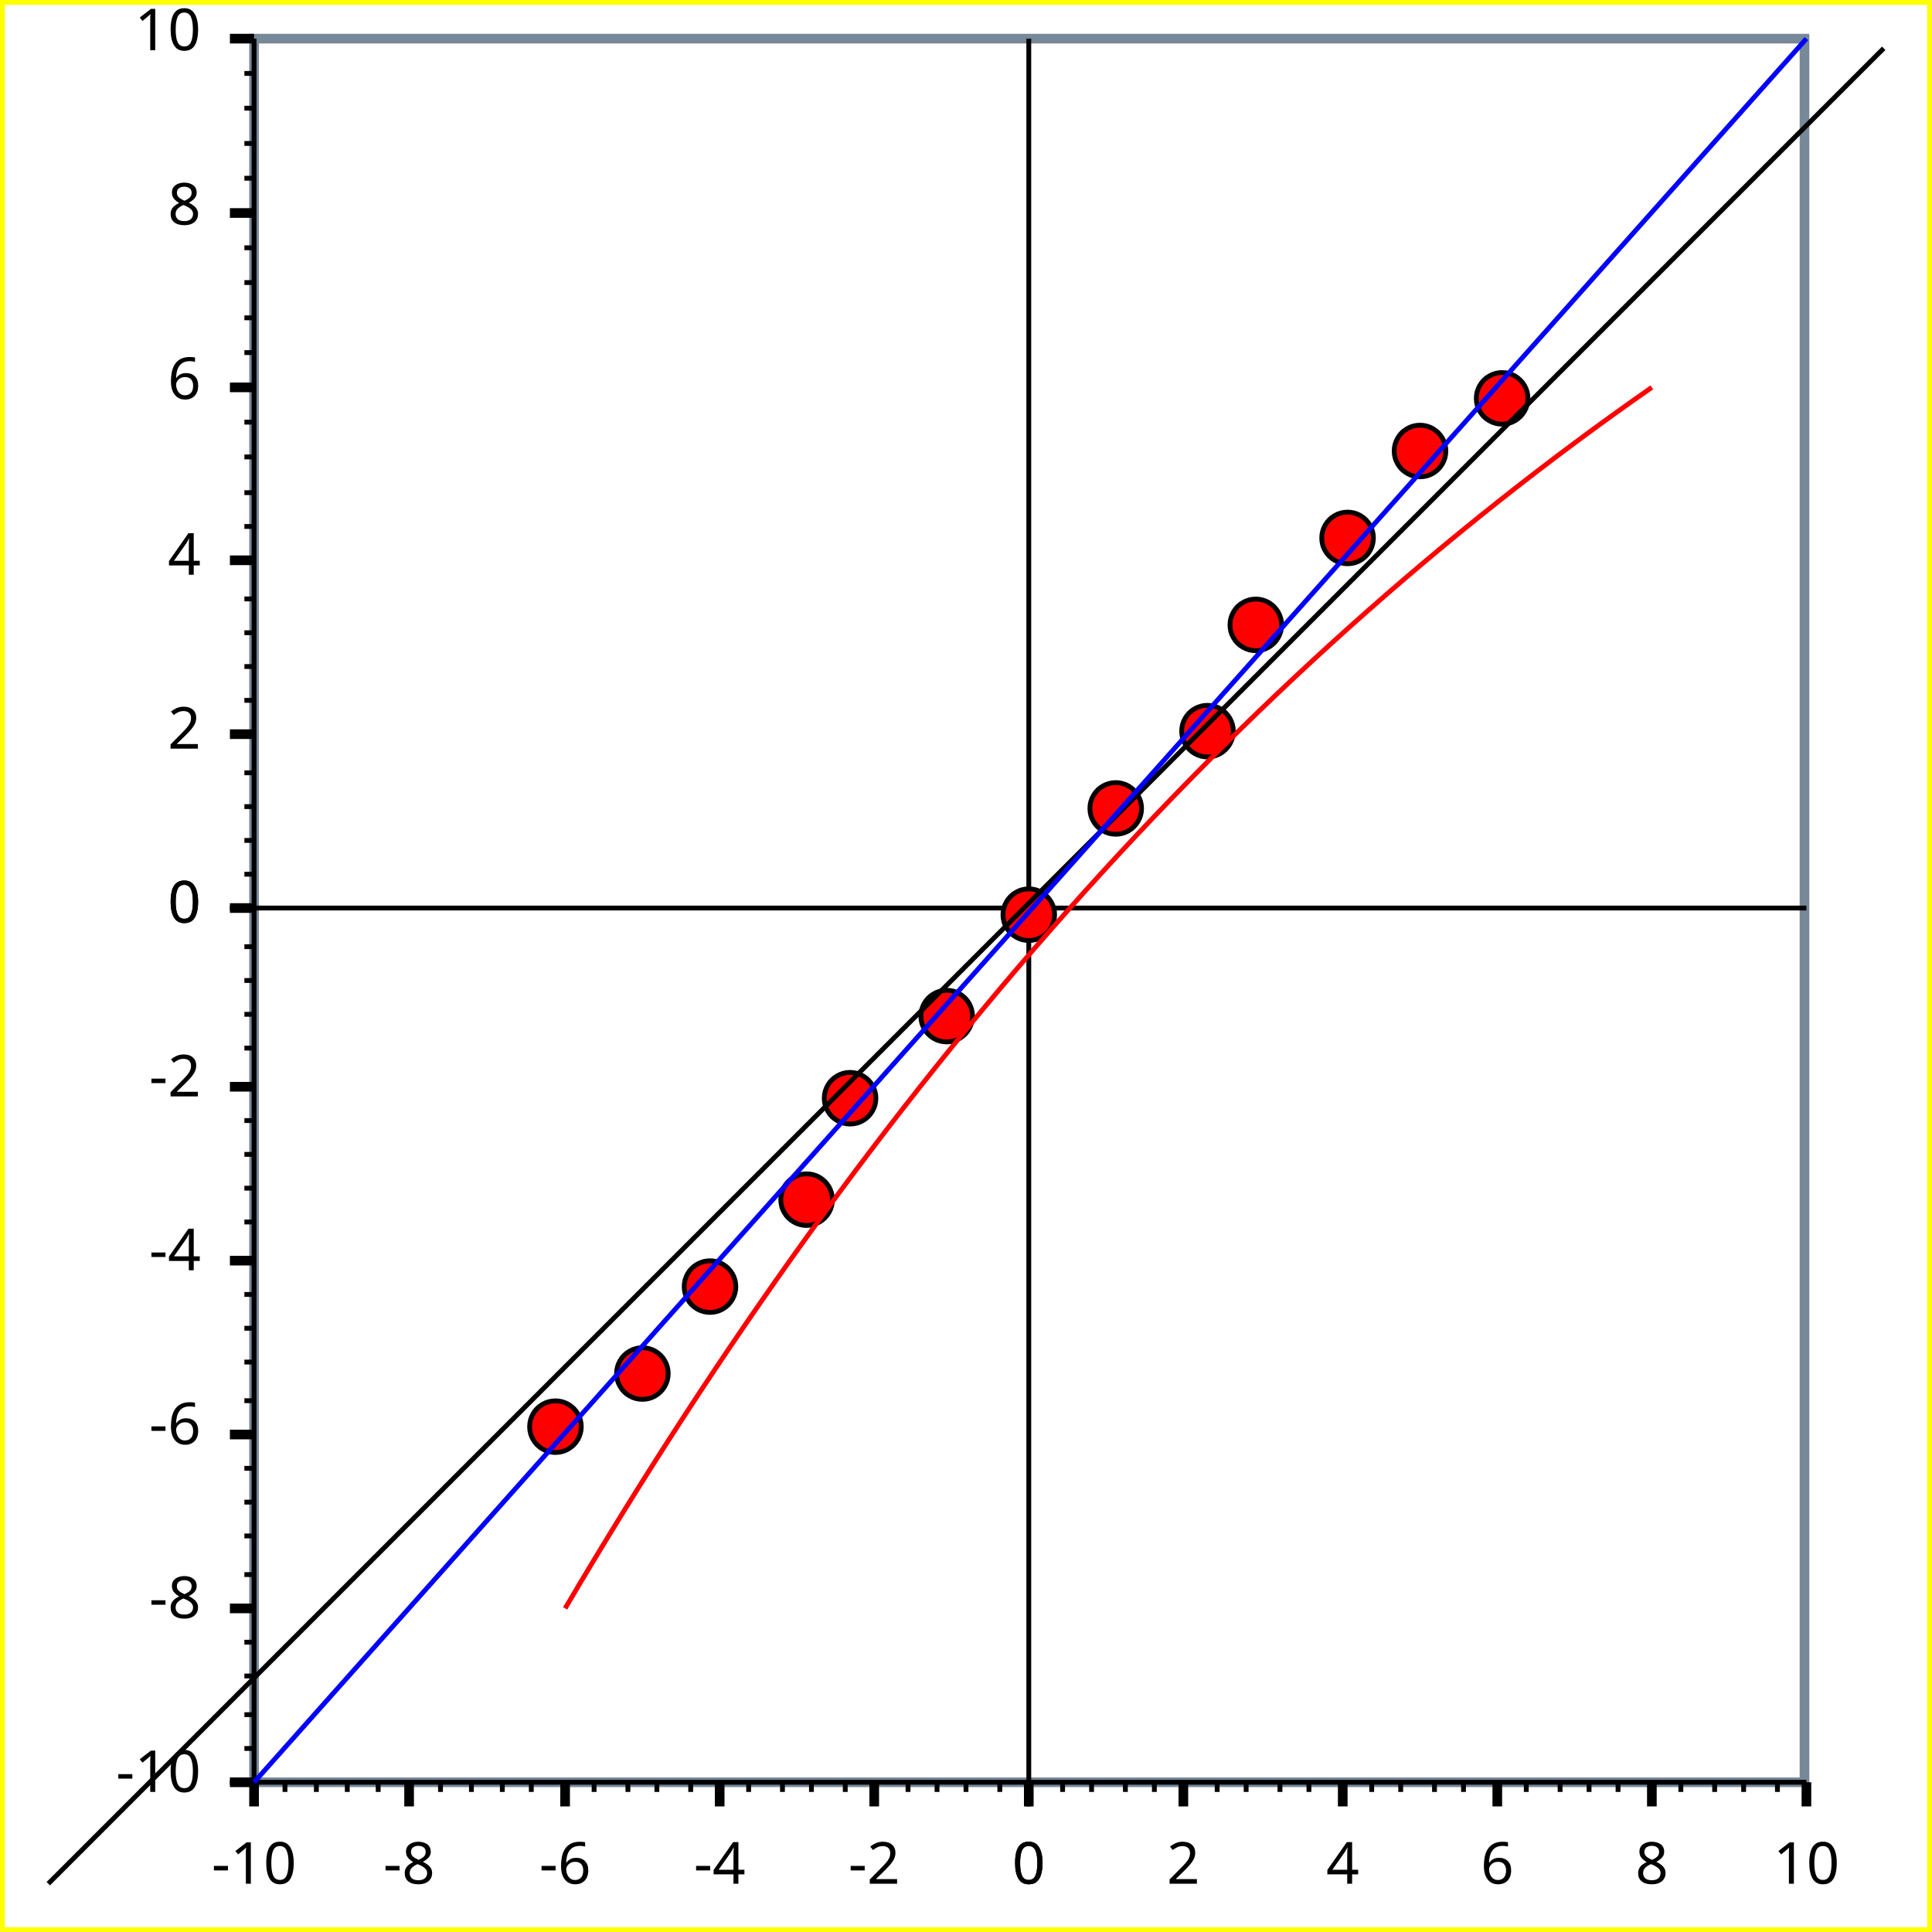
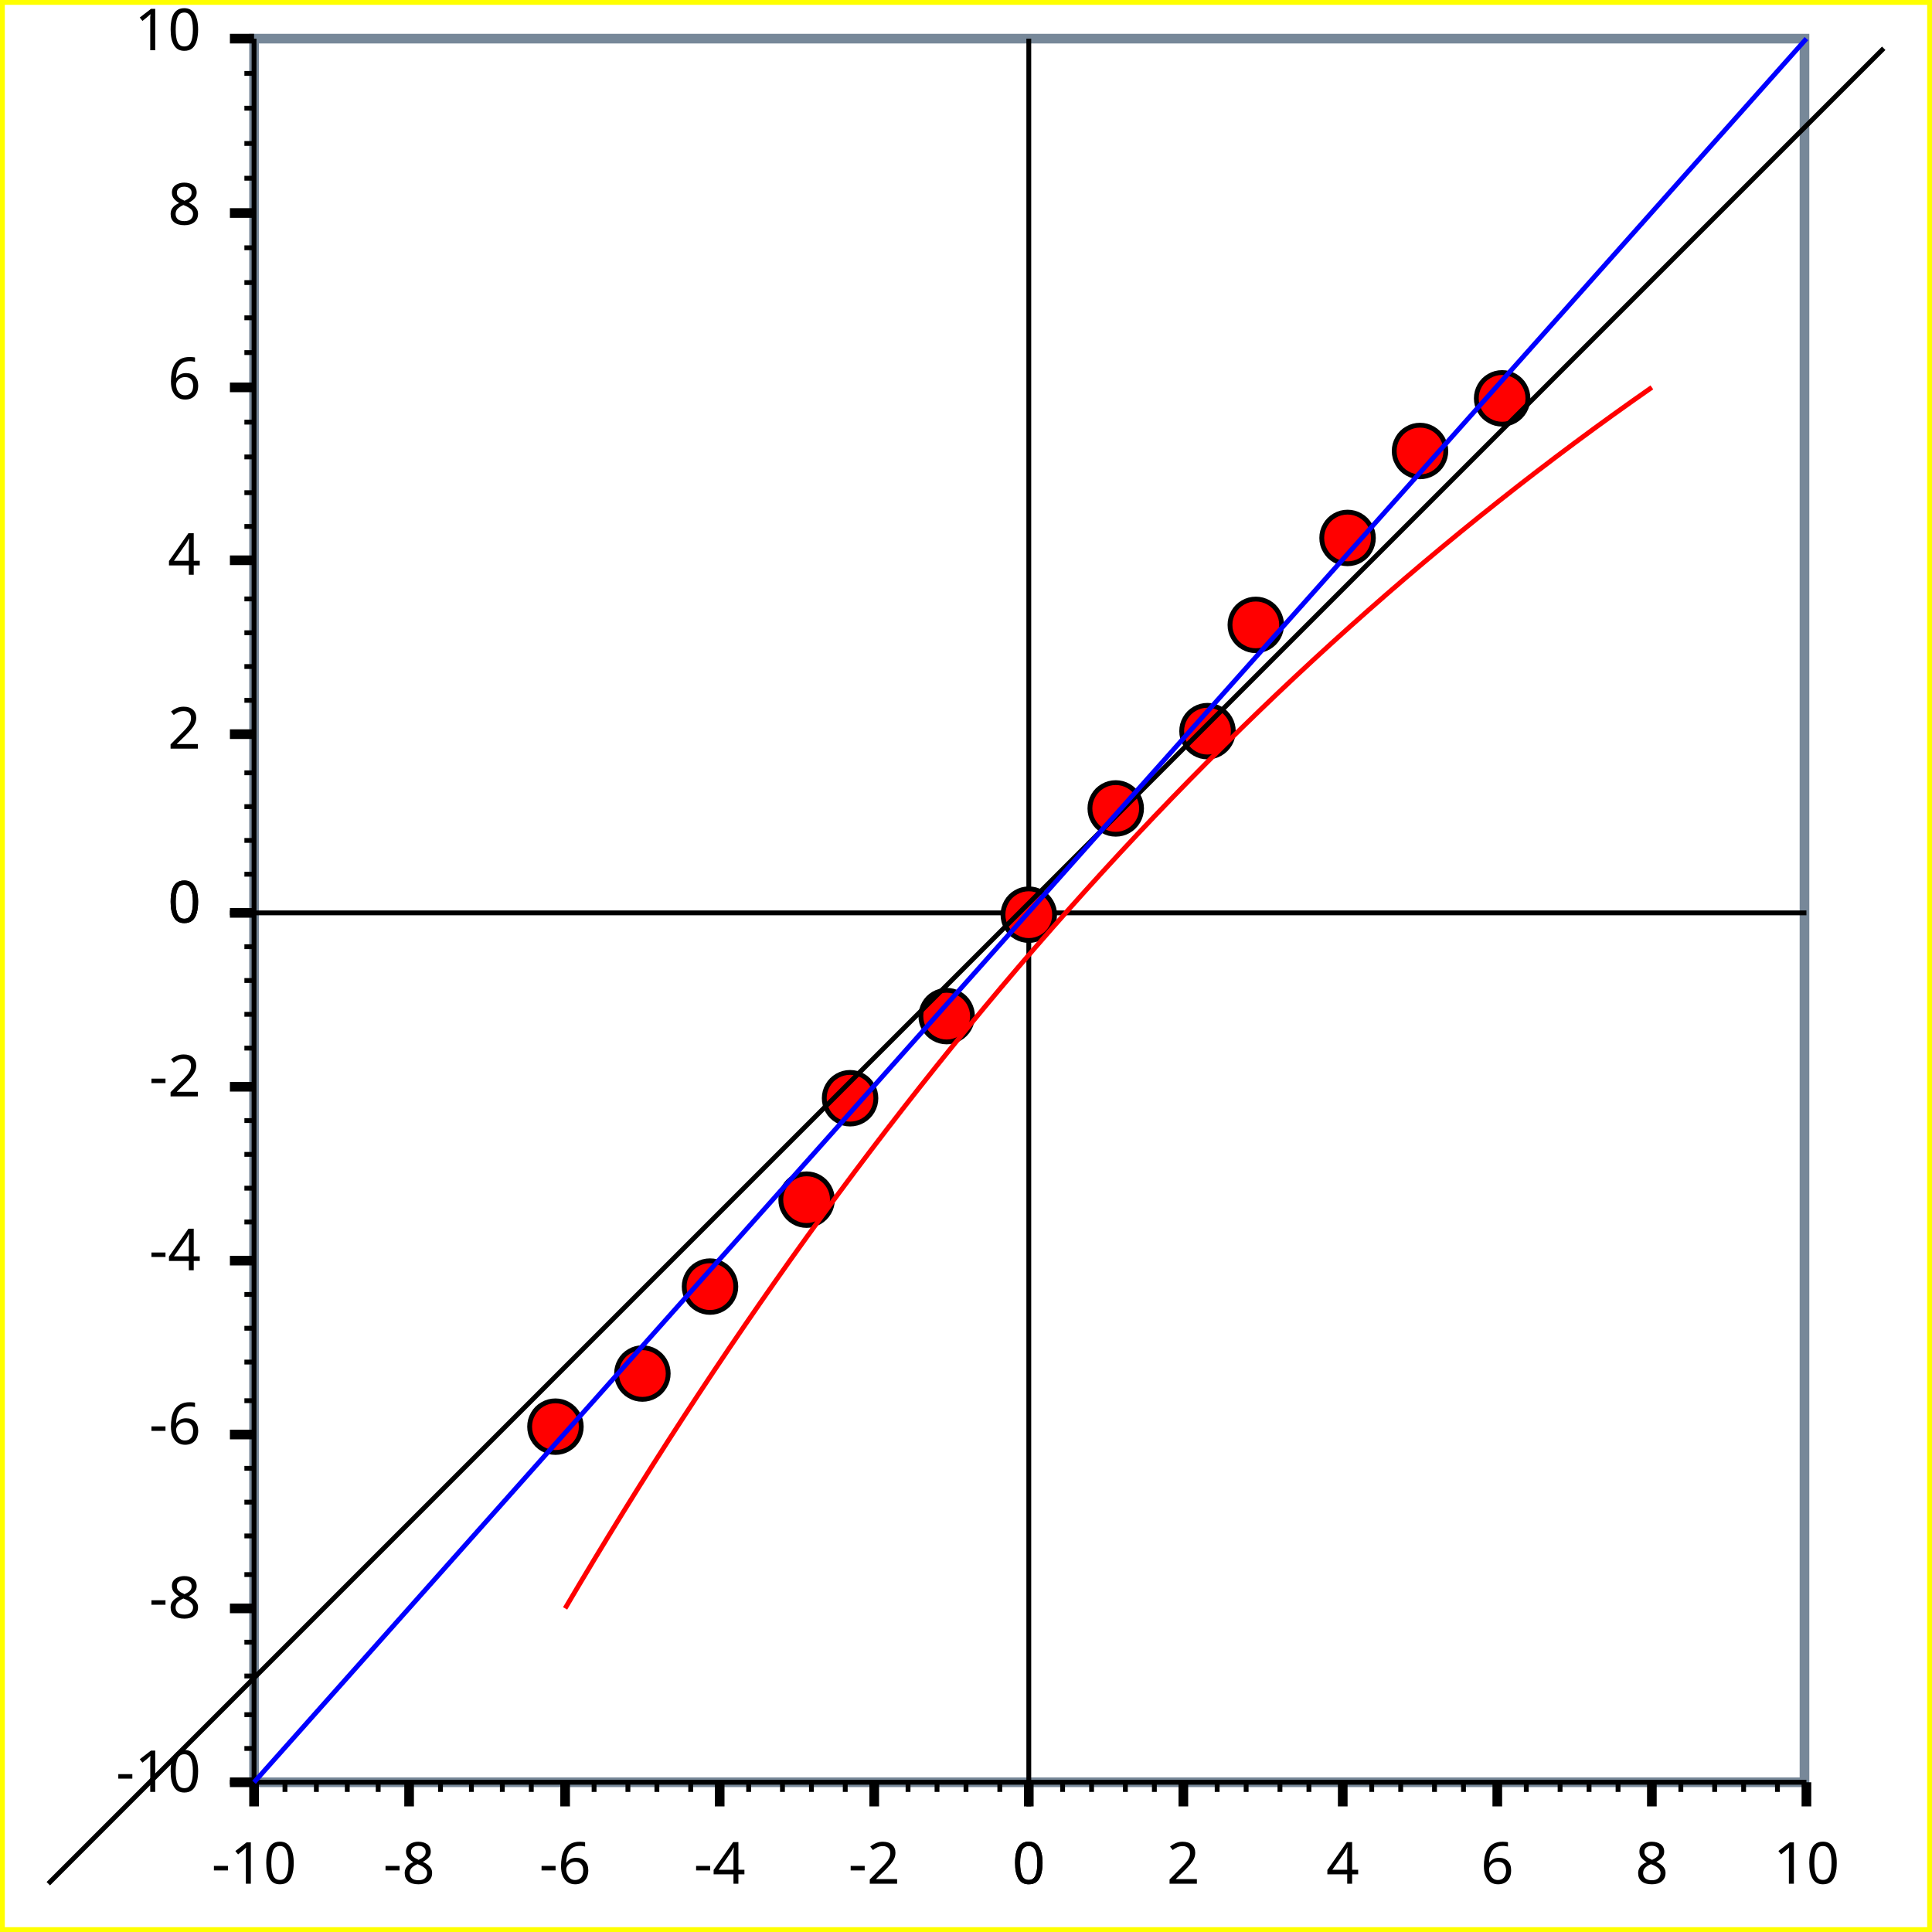
<svg xmlns="http://www.w3.org/2000/svg" width="400" height="400" version="1.1">
  <clipPath id="plot_window">
    <rect x="53.6" y="9" width="319" height="359" />
  </clipPath>
  <g id="imageBackground" stroke="rgb(255,255,0)" fill="rgb(255,255,255)" stroke-width="2">
    <rect x="0" y="0" width="400" height="400" />
  </g>
  <g id="plotBackground" stroke="rgb(119,136,153)" fill="rgb(255,255,255)" stroke-width="2">
    <rect x="52.6" y="8" width="321" height="361" />
  </g>
  <g id="yMinorGrid" stroke="rgb(200,220,255)" stroke-width="0.5">
</g>
  <g id="yMajorGrid" stroke="rgb(200,220,255)" stroke-width="1">
</g>
  <g id="xMinorGrid" stroke="rgb(200,220,255)" stroke-width="0.5">
</g>
  <g id="xMajorGrid" stroke="rgb(200,220,255)" stroke-width="1">
</g>
  <g id="yAxis" stroke="rgb(0,0,0)" stroke-width="1">
    <line x1="213" y1="8" x2="213" y2="374" />
    <line x1="52.6" y1="8" x2="52.6" y2="369" />
  </g>
  <g id="xAxis" stroke="rgb(0,0,0)" stroke-width="1">
-     <line x1="47.6" y1="188" x2="374" y2="188" />
+     <line x1="47.6" y1="189" x2="374" y2="189" />
    <line x1="47.6" y1="369" x2="374" y2="369" />
  </g>
  <g id="yMinorTicks" stroke="rgb(0,0,0)" stroke-width="1">
-     <path d="M50.6,181 L52.6,181  M50.6,174 L52.6,174  M50.6,167 L52.6,167  M50.6,160 L52.6,160  M50.6,145 L52.6,145  M50.6,138 L52.6,138  M50.6,131 L52.6,131  M50.6,124 L52.6,124  M50.6,109 L52.6,109  M50.6,102 L52.6,102  M50.6,94.6 L52.6,94.6  M50.6,87.4 L52.6,87.4  M50.6,73 L52.6,73  M50.6,65.8 L52.6,65.8  M50.6,58.5 L52.6,58.5  M50.6,51.3 L52.6,51.3  M50.6,36.9 L52.6,36.9  M50.6,29.7 L52.6,29.7  M50.6,22.4 L52.6,22.4  M50.6,15.2 L52.6,15.2  M50.6,188 L52.6,188  M50.6,196 L52.6,196  M50.6,203 L52.6,203  M50.6,210 L52.6,210  M50.6,217 L52.6,217  M50.6,225 L52.6,225  M50.6,232 L52.6,232  M50.6,239 L52.6,239  M50.6,246 L52.6,246  M50.6,253 L52.6,253  M50.6,261 L52.6,261  M50.6,261 L52.6,261  M50.6,268 L52.6,268  M50.6,275 L52.6,275  M50.6,282 L52.6,282  M50.6,290 L52.6,290  M50.6,297 L52.6,297  M50.6,304 L52.6,304  M50.6,311 L52.6,311  M50.6,318 L52.6,318  M50.6,326 L52.6,326  M50.6,333 L52.6,333  M50.6,340 L52.6,340  M50.6,347 L52.6,347  M50.6,355 L52.6,355  M50.6,362 L52.6,362  M50.6,369 L52.6,369  " fill="none" />
+     <path d="M50.6,181 L52.6,181  M50.6,174 L52.6,174  M50.6,167 L52.6,167  M50.6,160 L52.6,160  M50.6,145 L52.6,145  M50.6,138 L52.6,138  M50.6,131 L52.6,131  M50.6,124 L52.6,124  M50.6,109 L52.6,109  M50.6,102 L52.6,102  M50.6,94.6 L52.6,94.6  M50.6,87.4 L52.6,87.4  M50.6,73 L52.6,73  M50.6,65.8 L52.6,65.8  M50.6,58.5 L52.6,58.5  M50.6,51.3 L52.6,51.3  M50.6,36.9 L52.6,36.9  M50.6,29.7 L52.6,29.7  M50.6,22.4 L52.6,22.4  M50.6,15.2 L52.6,15.2  M50.6,189 L52.6,189  M50.6,196 L52.6,196  M50.6,203 L52.6,203  M50.6,210 L52.6,210  M50.6,217 L52.6,217  M50.6,225 L52.6,225  M50.6,232 L52.6,232  M50.6,239 L52.6,239  M50.6,246 L52.6,246  M50.6,253 L52.6,253  M50.6,261 L52.6,261  M50.6,261 L52.6,261  M50.6,268 L52.6,268  M50.6,275 L52.6,275  M50.6,282 L52.6,282  M50.6,290 L52.6,290  M50.6,297 L52.6,297  M50.6,304 L52.6,304  M50.6,311 L52.6,311  M50.6,318 L52.6,318  M50.6,326 L52.6,326  M50.6,333 L52.6,333  M50.6,340 L52.6,340  M50.6,347 L52.6,347  M50.6,355 L52.6,355  M50.6,362 L52.6,362  M50.6,369 L52.6,369  " fill="none" />
  </g>
  <g id="xMinorTicks" stroke="rgb(0,0,0)" stroke-width="1">
    <path d="M220,369 L220,371  M226,369 L226,371  M233,369 L233,371  M239,369 L239,371  M252,369 L252,371  M258,369 L258,371  M265,369 L265,371  M271,369 L271,371  M284,369 L284,371  M290,369 L290,371  M297,369 L297,371  M303,369 L303,371  M316,369 L316,371  M323,369 L323,371  M329,369 L329,371  M335,369 L335,371  M348,369 L348,371  M355,369 L355,371  M361,369 L361,371  M368,369 L368,371  M207,369 L207,371  M200,369 L200,371  M194,369 L194,371  M188,369 L188,371  M175,369 L175,371  M168,369 L168,371  M162,369 L162,371  M155,369 L155,371  M143,369 L143,371  M136,369 L136,371  M130,369 L130,371  M123,369 L123,371  M110,369 L110,371  M104,369 L104,371  M97.6,369 L97.6,371  M91.2,369 L91.2,371  M78.3,369 L78.3,371  M71.9,369 L71.9,371  M65.5,369 L65.5,371  M59,369 L59,371  " fill="none" />
  </g>
  <g id="yMajorTicks" stroke="rgb(0,0,0)" stroke-width="2">
-     <path d="M47.6,188 L52.6,188  M47.6,152 L52.6,152  M47.6,116 L52.6,116  M47.6,80.2 L52.6,80.2  M47.6,44.1 L52.6,44.1  M47.6,8 L52.6,8  M47.6,188 L52.6,188  M47.6,225 L52.6,225  M47.6,261 L52.6,261  M47.6,297 L52.6,297  M47.6,333 L52.6,333  M47.6,369 L52.6,369  " fill="none" />
+     <path d="M47.6,189 L52.6,189  M47.6,152 L52.6,152  M47.6,116 L52.6,116  M47.6,80.2 L52.6,80.2  M47.6,44.1 L52.6,44.1  M47.6,8 L52.6,8  M47.6,189 L52.6,189  M47.6,225 L52.6,225  M47.6,261 L52.6,261  M47.6,297 L52.6,297  M47.6,333 L52.6,333  M47.6,369 L52.6,369  " fill="none" />
  </g>
  <g id="xMajorTicks" stroke="rgb(0,0,0)" stroke-width="2">
    <path d="M213,369 L213,374  M245,369 L245,374  M278,369 L278,374  M310,369 L310,374  M342,369 L342,374  M374,369 L374,374  M213,369 L213,374  M181,369 L181,374  M149,369 L149,374  M117,369 L117,374  M84.7,369 L84.7,374  M52.6,369 L52.6,374  " fill="none" />
  </g>
  <g id="xTicksValues" font-size="12" font-family="Lucida Sans Unicode" text-anchor="middle">
    <text x="213" y="390">0
	</text>
    <text x="245" y="390">2
	</text>
    <text x="278" y="390">4
	</text>
    <text x="310" y="390">6
	</text>
    <text x="342" y="390">8
	</text>
    <text x="374" y="390">10
	</text>
    <text x="213" y="390">0
	</text>
    <text x="181" y="390">-2
	</text>
    <text x="149" y="390">-4
	</text>
    <text x="117" y="390">-6
	</text>
    <text x="84.7" y="390">-8
	</text>
    <text x="52.6" y="390">-10
	</text>
  </g>
  <g id="yTicksValues" font-size="12" font-family="Lucida Sans Unicode" text-anchor="end">
    <text x="41.6" y="191">0
	</text>
    <text x="41.6" y="155">2
	</text>
    <text x="41.6" y="119">4
	</text>
    <text x="41.6" y="82.6">6
	</text>
    <text x="41.6" y="46.5">8
	</text>
    <text x="41.6" y="10.4">10
	</text>
    <text x="41.6" y="191">0
	</text>
    <text x="41.6" y="227">-2
	</text>
    <text x="41.6" y="263">-4
	</text>
    <text x="41.6" y="299">-6
	</text>
    <text x="41.6" y="335">-8
	</text>
    <text x="41.6" y="371">-10
	</text>
  </g>
  <g id="yLabel">
-     <text x="14.9" y="188" text-anchor="middle" transform="rotate(-90 14.9 188)" font-size="14" font-family="Lucida Sans Unicode">
+     <text x="14.9" y="189" text-anchor="middle" transform="rotate(-90 14.9 189)" font-size="14" font-family="Lucida Sans Unicode">
	</text>
  </g>
  <g id="xLabel">
    <text x="213" y="402" text-anchor="middle" font-size="12" font-family="Lucida Sans Unicode">
	</text>
  </g>
  <g id="plotPoints" clip-path="url(#plot_window)">
    <g stroke="rgb(0,0,0)" fill="rgb(255,0,0)" font-size="14" font-family="Lucida Sans Unicode" text-anchor="middle">
      <text x="115" y="299" text-anchor="middle">●
	</text>
      <text x="133" y="288" text-anchor="middle">●
	</text>
      <text x="147" y="270" text-anchor="middle">●
	</text>
      <text x="167" y="252" text-anchor="middle">●
	</text>
      <text x="176" y="231" text-anchor="middle">●
	</text>
      <text x="196" y="214" text-anchor="middle">●
	</text>
      <text x="213" y="193" text-anchor="middle">●
	</text>
      <text x="231" y="171" text-anchor="middle">●
	</text>
      <text x="250" y="155" text-anchor="middle">●
	</text>
      <text x="260" y="133" text-anchor="middle">●
	</text>
      <text x="279" y="115" text-anchor="middle">●
	</text>
      <text x="294" y="97" text-anchor="middle">●
	</text>
      <text x="311" y="86.1" text-anchor="middle">●
	</text>
    </g>
  </g>
  <g id="title">
    <text x="200" y="27" text-anchor="middle" font-size="18" font-family="Lucida Sans Unicode" font-weight="normal">
	</text>
  </g>
  <g id="plotXValues">
</g>
  <g id="plotYValues">
</g>
  <g stroke="rgb(0,0,0)">
    <line x1="10" y1="390" x2="390" y2="10" />
  </g>
  <g stroke="rgb(0,0,255)">
    <line x1="52.6" y1="369" x2="374" y2="8" />
  </g>
  <g stroke="rgb(255,0,0)">
    <path d="M117,333 Q213,170 342,80.2" fill="none" />
  </g>
</svg>
